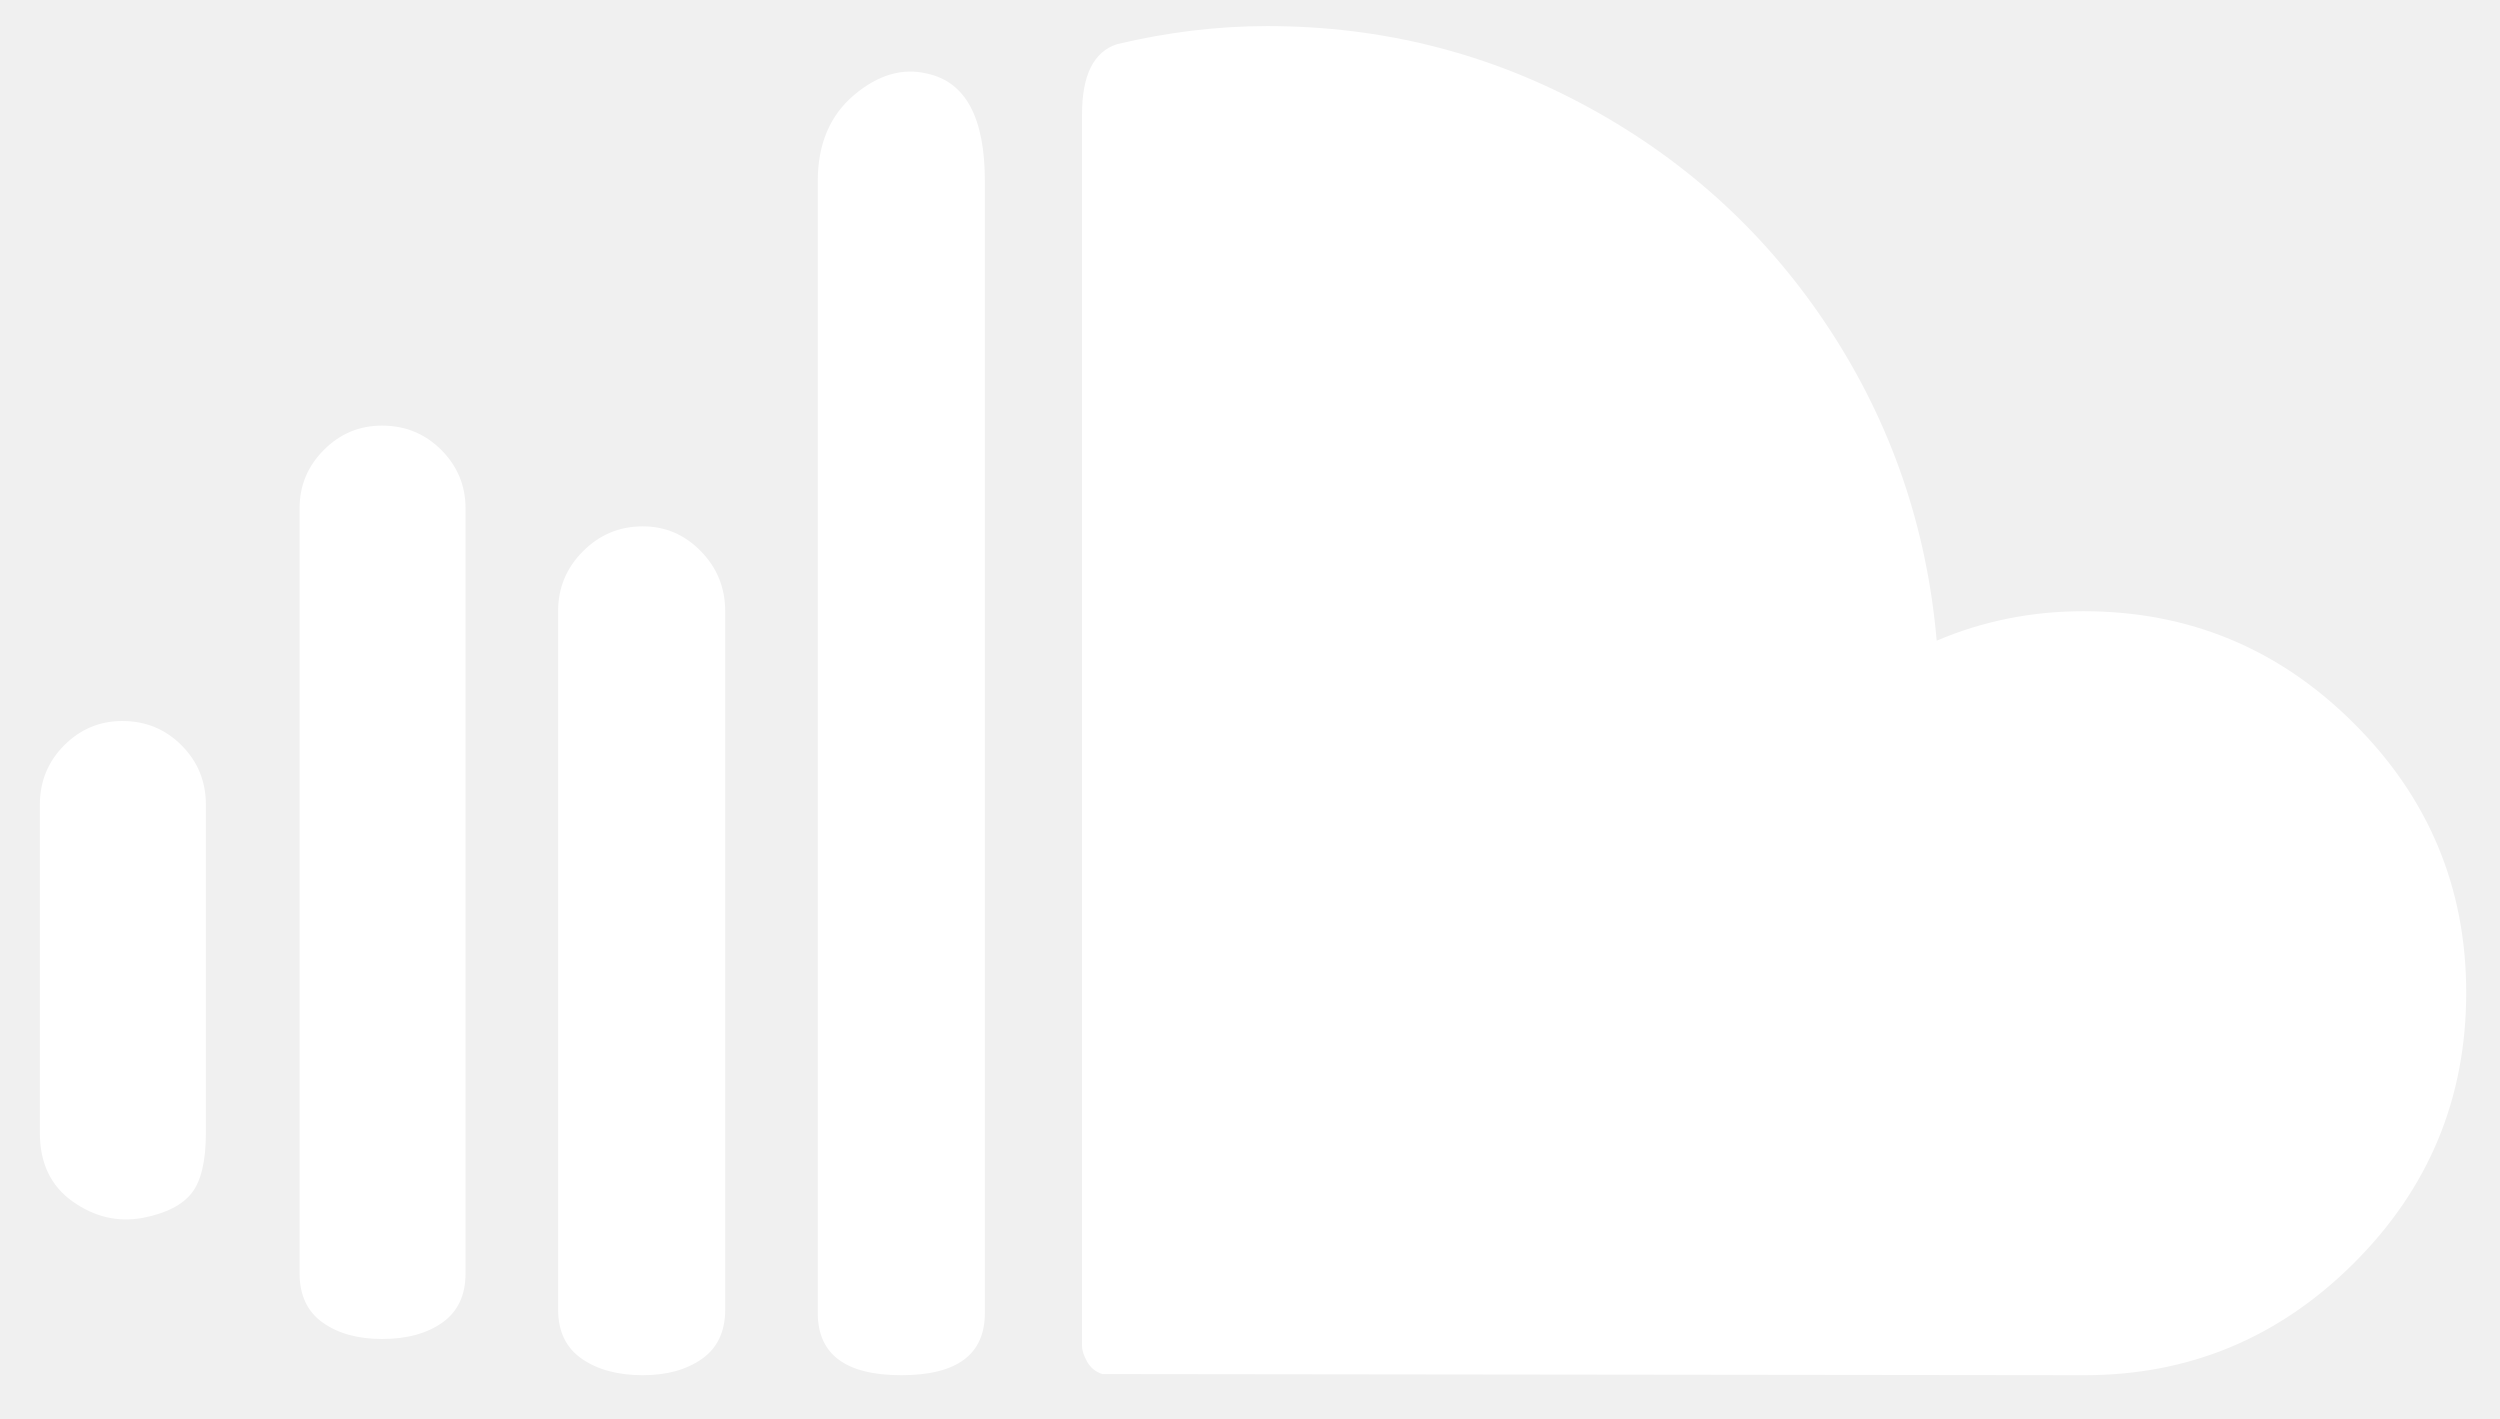
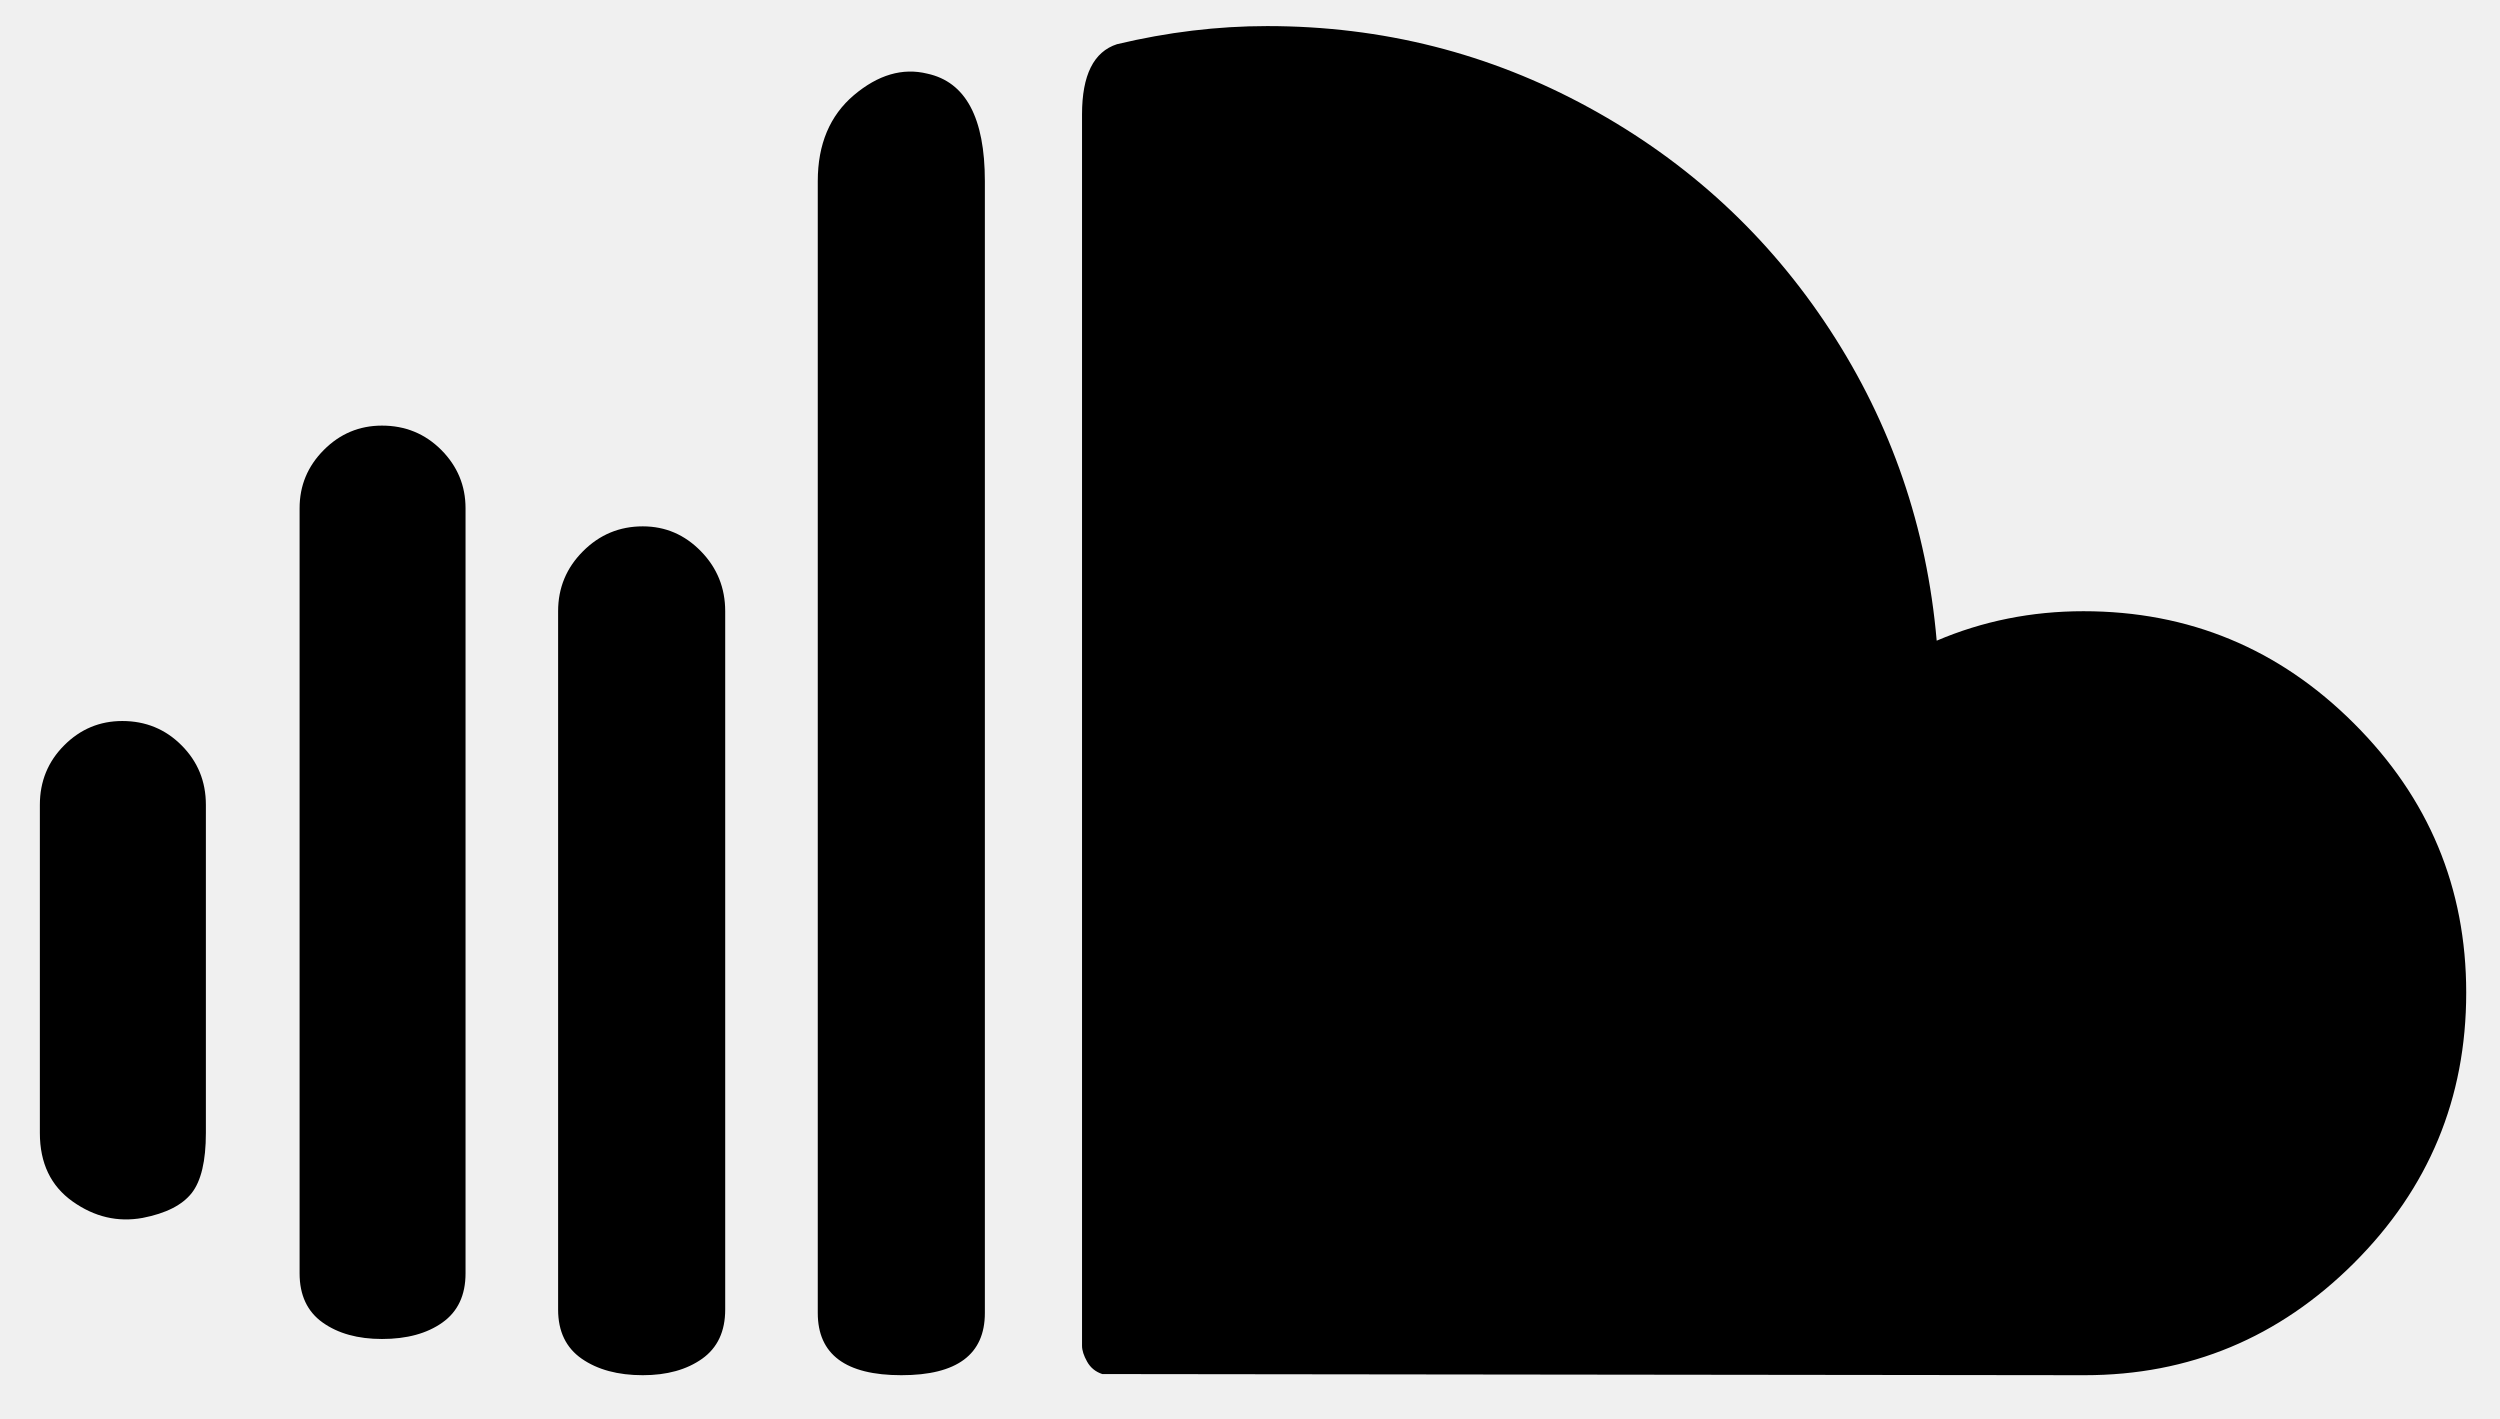
<svg xmlns="http://www.w3.org/2000/svg" width="37px" height="21px" viewBox="0 0 37 21" version="1.1">
  <defs />
  <g id="Page-1" stroke="none" stroke-width="1" fill="none" fill-rule="evenodd">
-     <g id="Footer" transform="translate(-1803, -452)" fill="#FFFFFF">
+     <g id="Footer" transform="translate(-1803, -452)" fill="#000000">
      <g id="Group-5" transform="translate(1541, 444)">
        <path d="M262.59,24.768 C262.59,25.215 262.752,25.553 263.075,25.782 C263.398,26.011 263.743,26.092 264.111,26.025 C264.456,25.958 264.698,25.835 264.838,25.656 C264.977,25.478 265.047,25.182 265.047,24.768 L265.047,19.911 C265.047,19.565 264.927,19.271 264.687,19.031 C264.448,18.791 264.155,18.671 263.81,18.671 C263.476,18.671 263.189,18.791 262.95,19.031 C262.71,19.271 262.59,19.565 262.59,19.911 L262.59,24.768 L262.59,24.768 Z M266.434,26.846 C266.434,27.169 266.548,27.412 266.776,27.574 C267.004,27.736 267.297,27.817 267.653,27.817 C268.021,27.817 268.319,27.736 268.547,27.574 C268.776,27.412 268.89,27.169 268.89,26.846 L268.89,15.522 C268.89,15.187 268.77,14.9 268.531,14.659 C268.291,14.419 267.999,14.299 267.653,14.299 C267.319,14.299 267.032,14.419 266.793,14.659 C266.553,14.9 266.434,15.187 266.434,15.522 L266.434,26.846 L266.434,26.846 Z M270.26,27.382 C270.26,27.705 270.377,27.948 270.611,28.11 C270.845,28.272 271.146,28.353 271.513,28.353 C271.87,28.353 272.162,28.272 272.391,28.11 C272.619,27.948 272.733,27.705 272.733,27.382 L272.733,17.046 C272.733,16.7 272.613,16.404 272.374,16.159 C272.134,15.913 271.848,15.79 271.513,15.79 C271.168,15.79 270.873,15.913 270.628,16.159 C270.383,16.404 270.26,16.7 270.26,17.046 L270.26,27.382 L270.26,27.382 Z M274.103,27.432 C274.103,28.046 274.516,28.353 275.34,28.353 C276.164,28.353 276.576,28.046 276.576,27.432 L276.576,10.681 C276.576,9.743 276.292,9.213 275.724,9.09 C275.357,9 274.995,9.107 274.638,9.408 C274.282,9.71 274.103,10.134 274.103,10.681 L274.103,27.432 L274.103,27.432 Z M278.014,27.918 L278.014,9.693 C278.014,9.112 278.186,8.766 278.532,8.654 C279.278,8.476 280.019,8.386 280.754,8.386 C282.458,8.386 284.046,8.788 285.516,9.592 C286.987,10.396 288.176,11.494 289.084,12.884 C289.992,14.274 290.518,15.807 290.663,17.482 C291.343,17.192 292.067,17.046 292.835,17.046 C294.395,17.046 295.729,17.599 296.837,18.705 C297.946,19.81 298.5,21.139 298.5,22.691 C298.5,24.255 297.946,25.589 296.837,26.695 C295.729,27.8 294.4,28.353 292.852,28.353 L278.314,28.336 C278.214,28.303 278.139,28.242 278.089,28.152 C278.039,28.063 278.014,27.985 278.014,27.918 L278.014,27.918 L278.014,27.918 Z" id="Soundcloud" />
      </g>
    </g>
  </g>
</svg>
